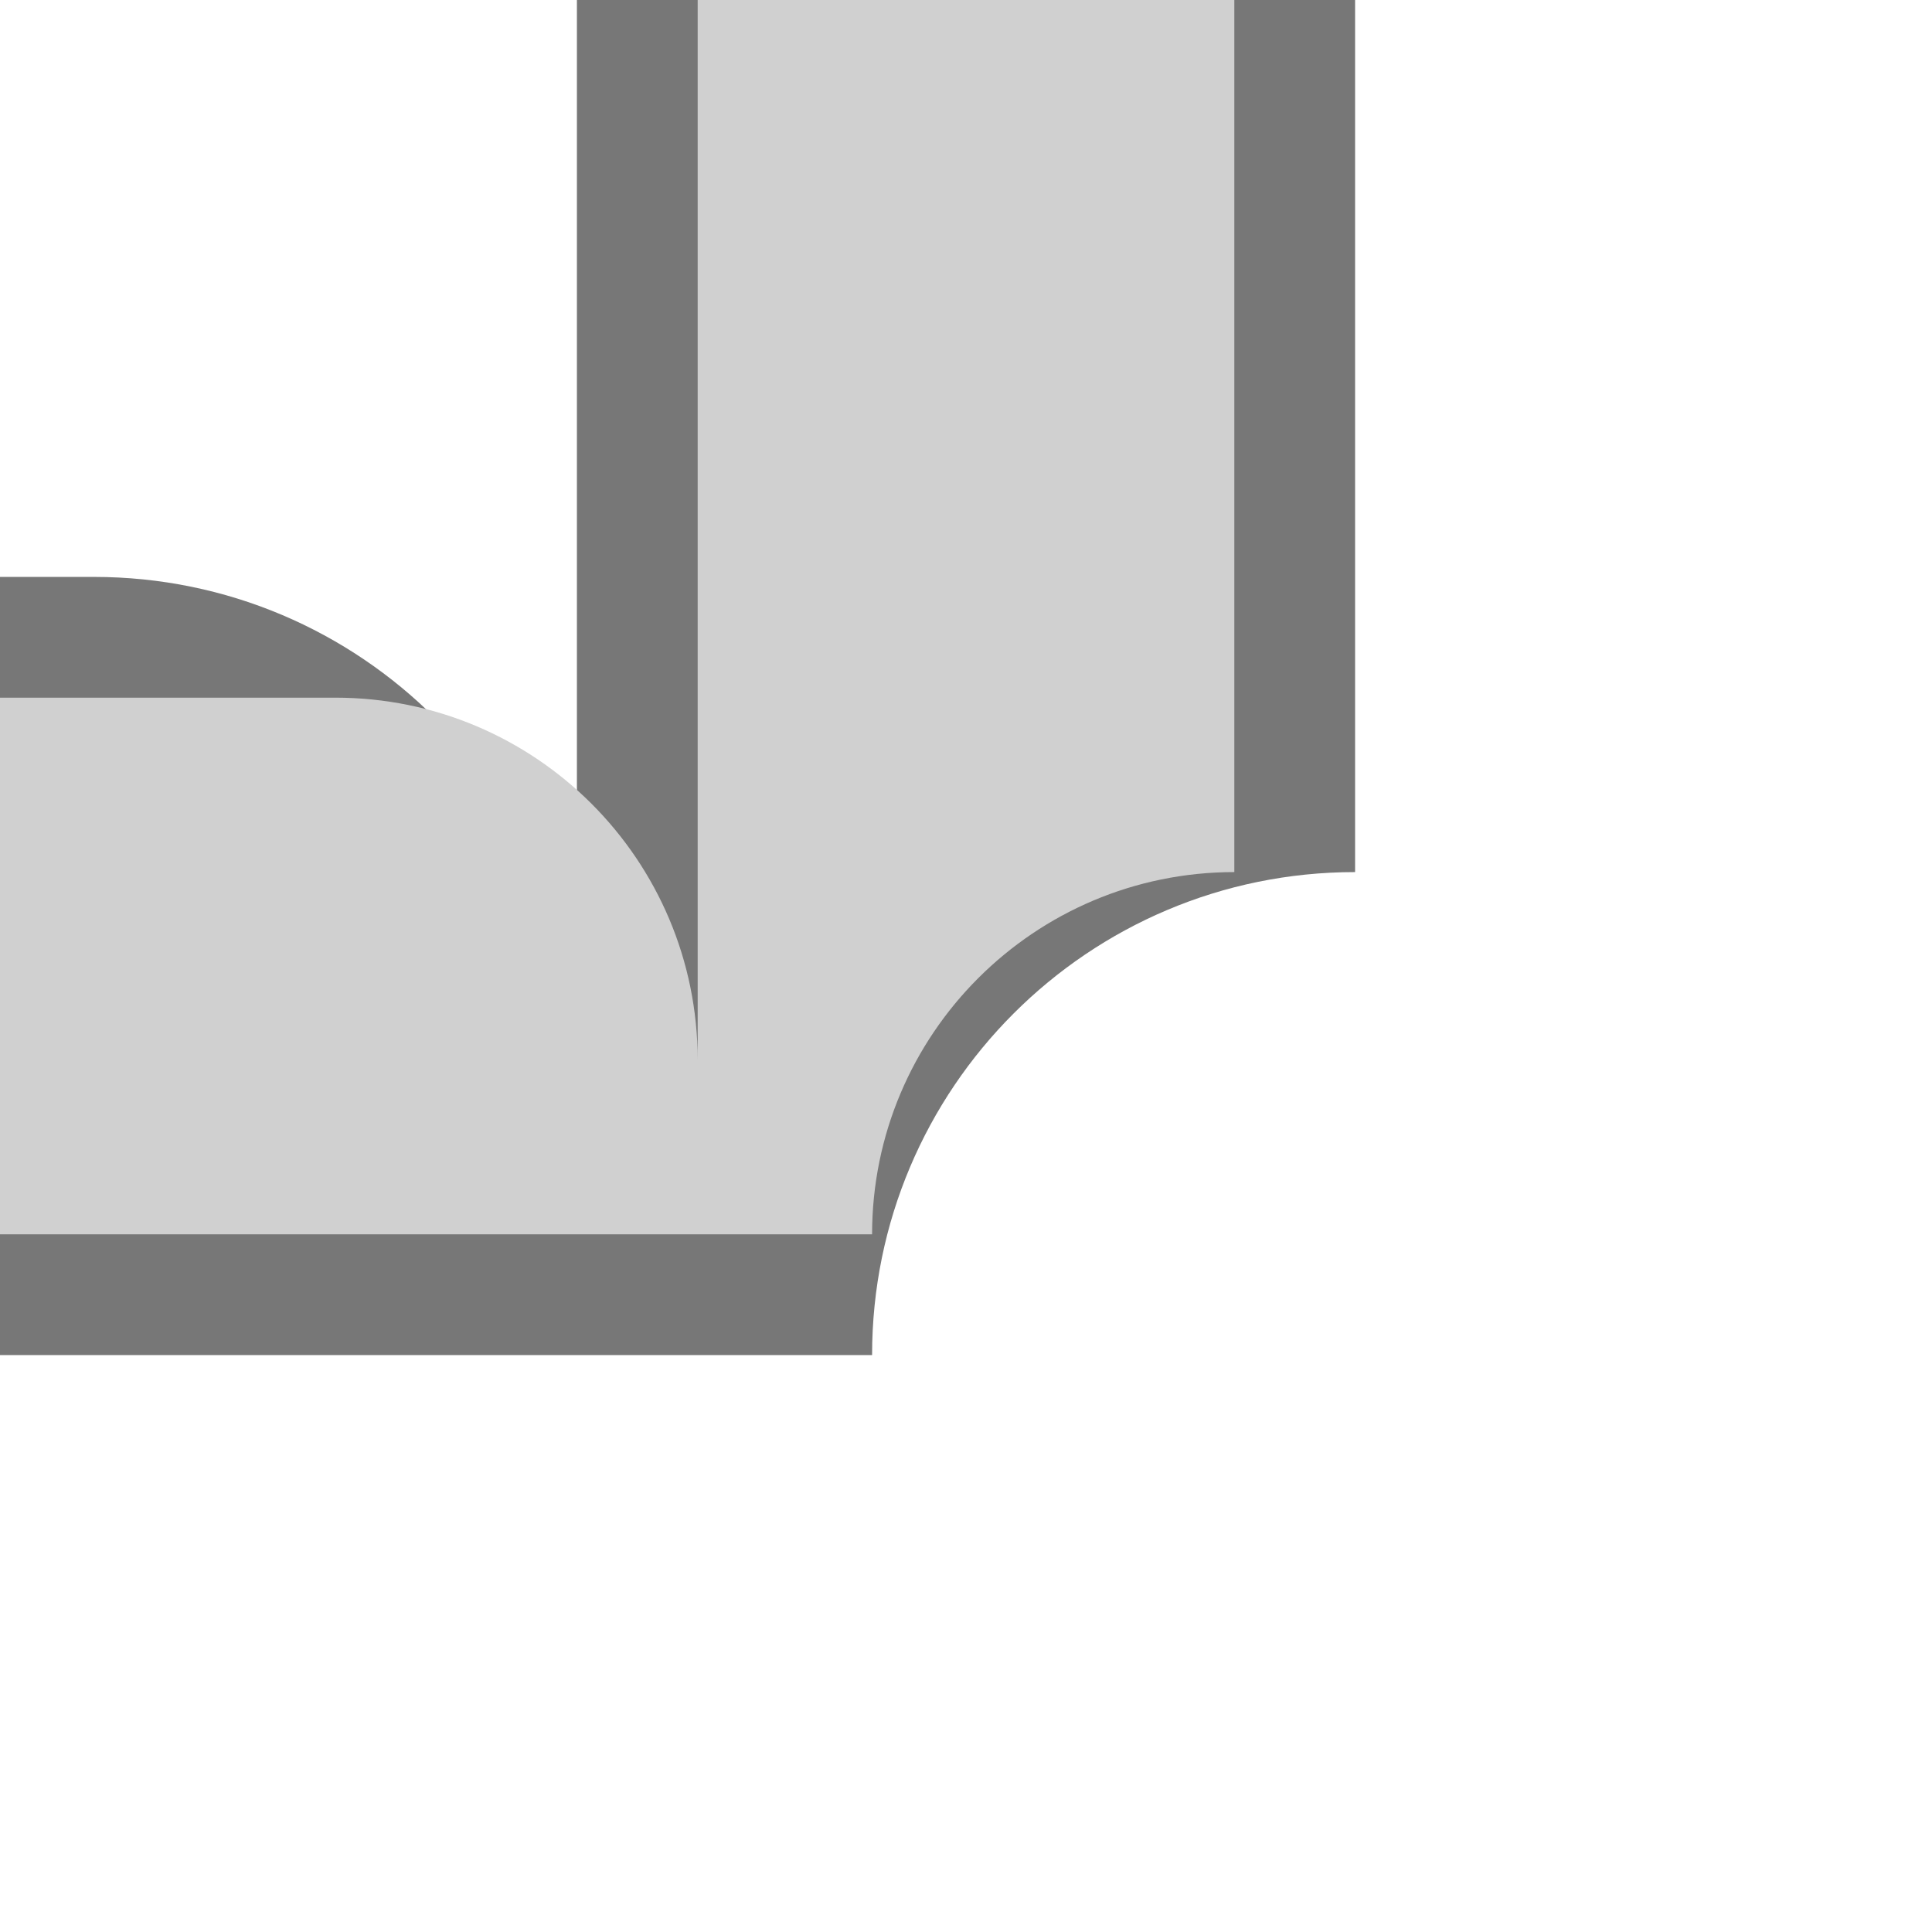
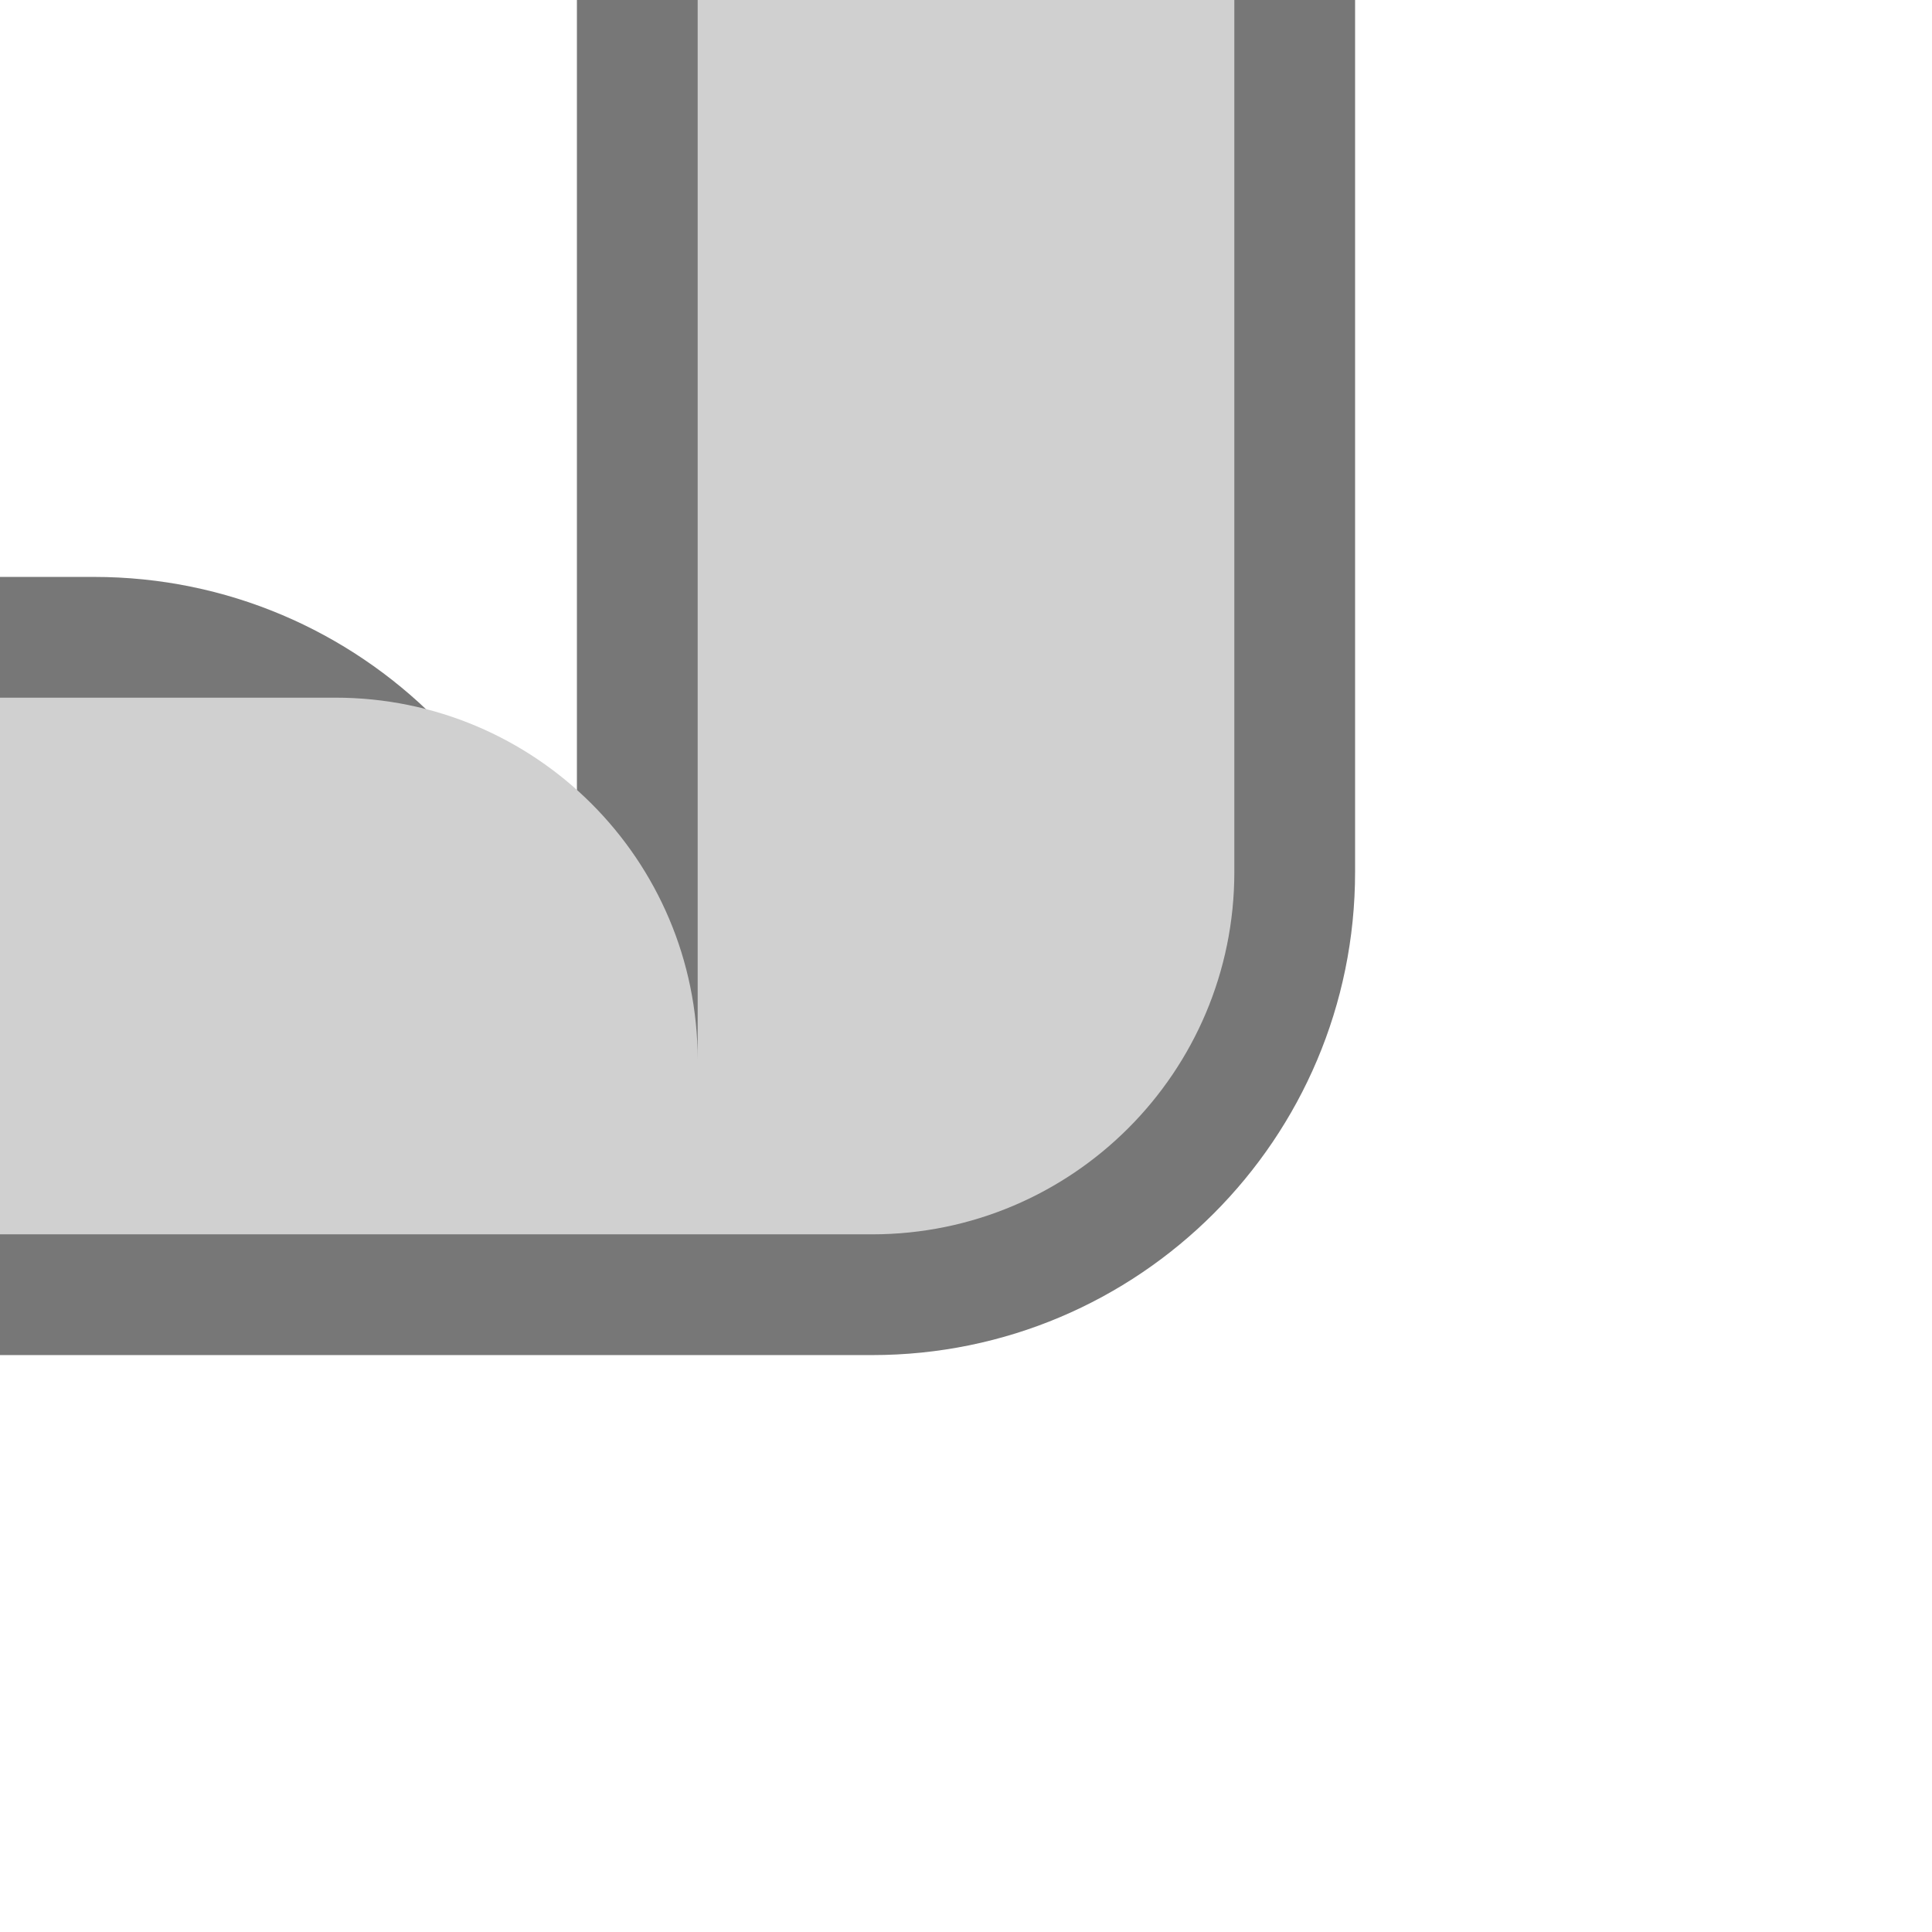
<svg xmlns="http://www.w3.org/2000/svg" viewBox="0 0 144 144">
  <g transform="rotate(270,72,72)">
-     <path d="M43,0H101V7A36,36 0 0,1 65,43H144V101H79A36,36 0 0,0 43,65V0Z" fill="#777" />
-     <path d="M52,0H92V25A27,27 0 0,1 65,52H144V92H79A27,27 0 0,0 52,65V0Z" fill="#D0D0D0" />
+     <path d="M43,0H101V7A36,36 0 0,1 65,43H144V101H79A36,36 0 0,1 43,65V0Z" fill="#777" />
+     <path d="M52,0H92V25A27,27 0 0,1 65,52H144V92H79A27,27 0 0,1 52,65V0Z" fill="#D0D0D0" />
  </g>
</svg>
